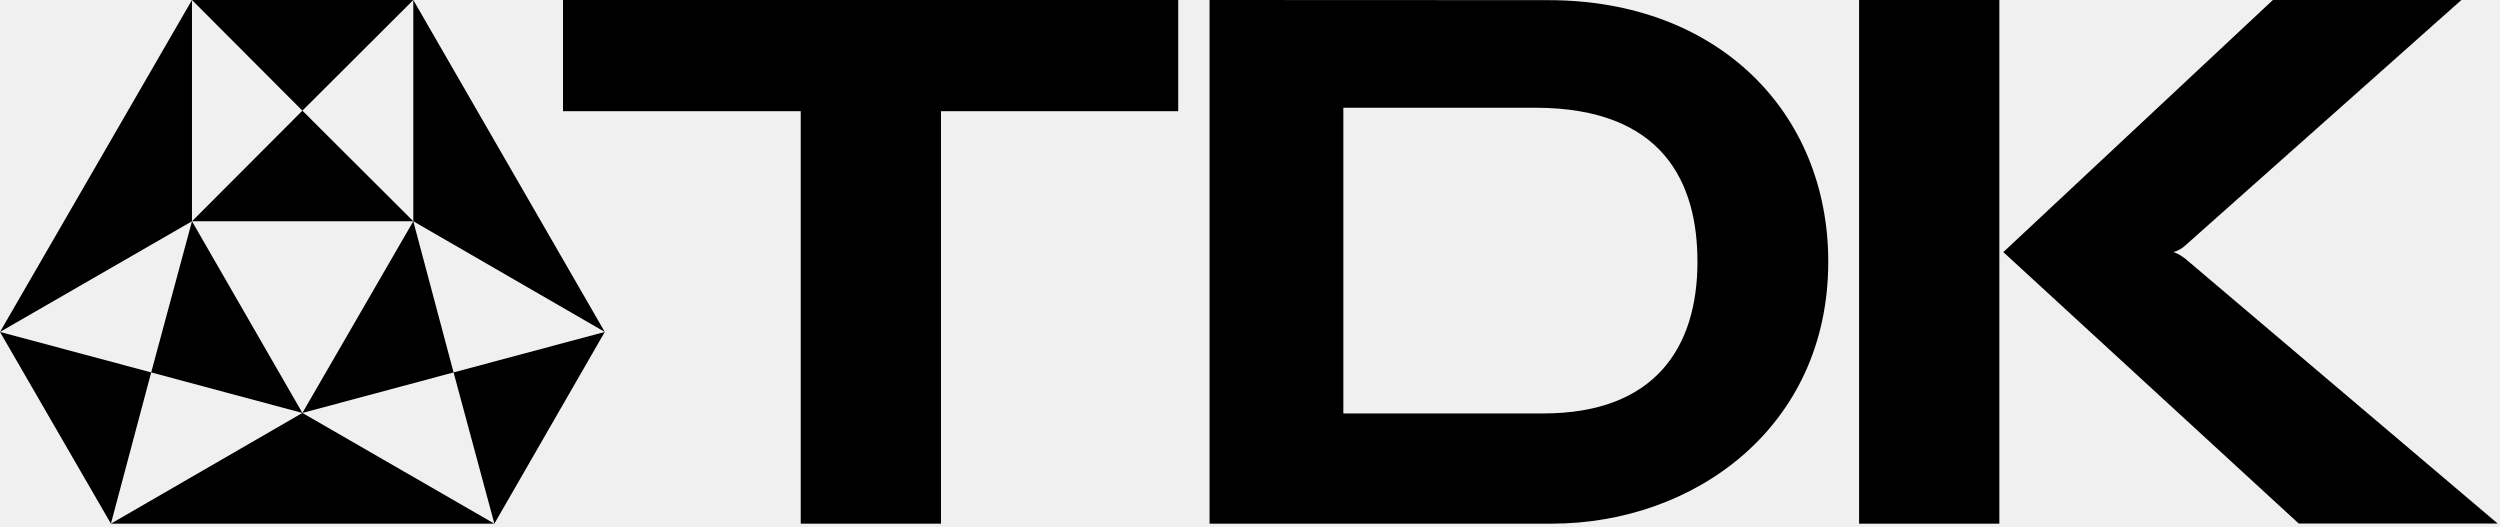
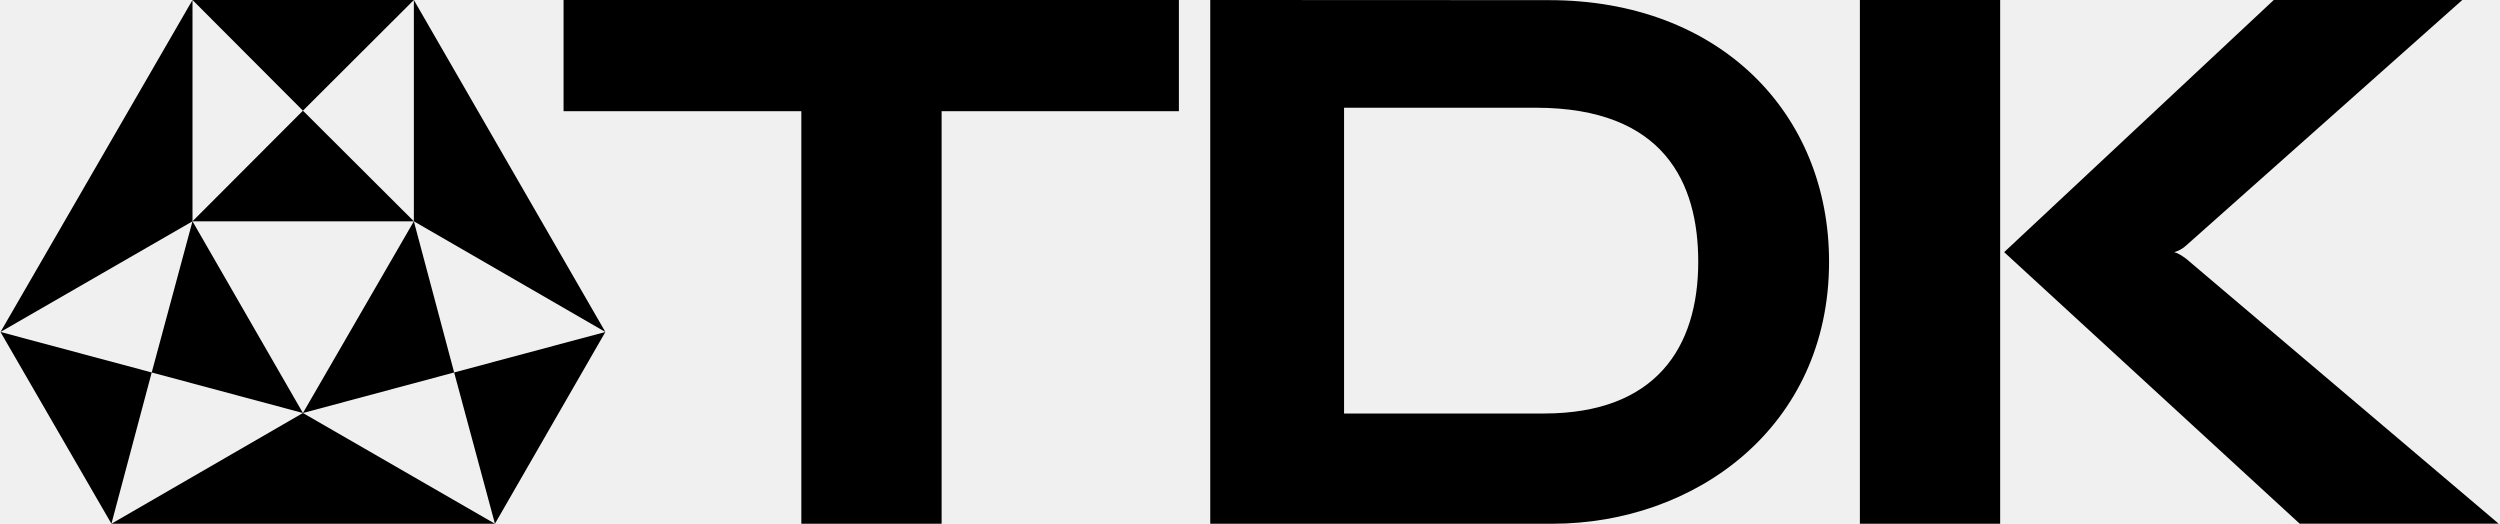
- <svg xmlns="http://www.w3.org/2000/svg" width="722" height="152" viewBox="0 0 722 152" fill="none">
+ <svg xmlns="http://www.w3.org/2000/svg" width="716" height="150" viewBox="0 0 716 150" fill="none">
  <g clip-path="url(#clip0_1589_351)">
-     <path d="M627.686 72.808C628.835 73.11 630.127 73.986 631.133 74.733L721.336 151.204H663.882L578.562 72.808L656.413 0H710.85L631.133 70.869C630.127 71.832 628.835 72.478 627.686 72.808Z" fill="black" />
-     <path d="M349.32 0C349.32 0 423.436 0.043 447.136 0.043C496.403 0.043 528.002 32.662 528.002 75.581C528.002 123.454 489.221 151.233 448.141 151.233C423.58 151.233 349.32 151.233 349.32 151.233V0ZM387.958 119.404C387.958 119.404 415.967 119.432 445.843 119.404C477.874 119.332 490.226 100.458 490.226 75.581C490.226 52.915 480.459 31.14 443.401 31.111C408.211 31.083 387.958 31.111 387.958 31.111V119.404Z" fill="black" />
-     <path d="M174.66 95.862L119.361 63.903V0L174.66 95.862ZM0 95.862L55.443 63.903V0L0 95.862ZM87.33 119.26L32.031 151.233H142.773L87.33 119.26ZM119.361 0H55.443L87.33 31.959L119.361 0ZM119.361 63.903L87.33 119.26L130.995 107.554L119.361 63.903ZM55.443 63.903H119.361L87.33 31.959L55.443 63.903ZM130.995 107.554L142.773 151.233L174.66 95.862L130.995 107.554ZM55.443 63.903L87.33 119.26L43.665 107.554L55.443 63.903ZM43.665 107.554L32.031 151.233L0 95.862L43.665 107.554Z" fill="black" />
-     <path d="M340.27 0H162.594V32.117H231.251V151.233H271.756V32.117H340.27V0Z" fill="black" />
-     <path d="M577.411 151.233V0H536.906V151.233H577.411Z" fill="black" />
+     <path d="M622.715 72.213C623.855 72.512 625.137 73.381 626.134 74.122L715.602 149.969H658.616L573.992 72.213L651.208 -0.002H705.202L626.134 70.289C625.137 71.244 623.855 71.885 622.715 72.213Z" fill="black" />
+     <path d="M346.617 -0.002C346.617 -0.002 420.129 0.041 443.636 0.041C492.501 0.041 523.843 32.394 523.843 74.962C523.843 122.446 485.378 149.998 444.633 149.998C420.272 149.998 346.617 149.998 346.617 149.998V-0.002ZM384.94 118.428C384.94 118.428 412.721 118.457 442.354 118.428C474.123 118.357 486.375 99.637 486.375 74.962C486.375 52.482 476.687 30.884 439.932 30.855C405.028 30.827 384.94 30.855 384.94 30.855V118.428Z" fill="black" />
+     <path d="M173.378 95.078L118.529 63.38V-0.002L173.378 95.078ZM0.141 95.078L55.132 63.38V-0.002L0.141 95.078ZM86.759 118.286L31.91 149.998H141.751L86.759 118.286ZM118.529 -0.002H55.132L86.759 31.696L118.529 -0.002ZM118.529 63.38L86.759 118.286L130.068 106.675L118.529 63.38ZM55.132 63.38H118.529L86.759 31.696L55.132 63.38ZM130.068 106.675L141.751 149.998L173.378 95.078L130.068 106.675ZM55.132 63.38L86.759 118.286L43.45 106.675L55.132 63.38ZM43.45 106.675L31.91 149.998L0.141 95.078L43.45 106.675Z" fill="black" />
+     <path d="M337.635 -0.002H161.406V31.853H229.504V149.998H269.679V31.853H337.635V-0.002Z" fill="black" />
+     <path d="M572.847 149.998V-0.002H532.672V149.998H572.847Z" fill="black" />
  </g>
  <defs>
    <clipPath id="clip0_1589_351">
-       <rect width="721.335" height="151.233" fill="white" />
+       <rect width="715.458" height="150" fill="white" transform="translate(0.132812)" />
    </clipPath>
  </defs>
</svg>
